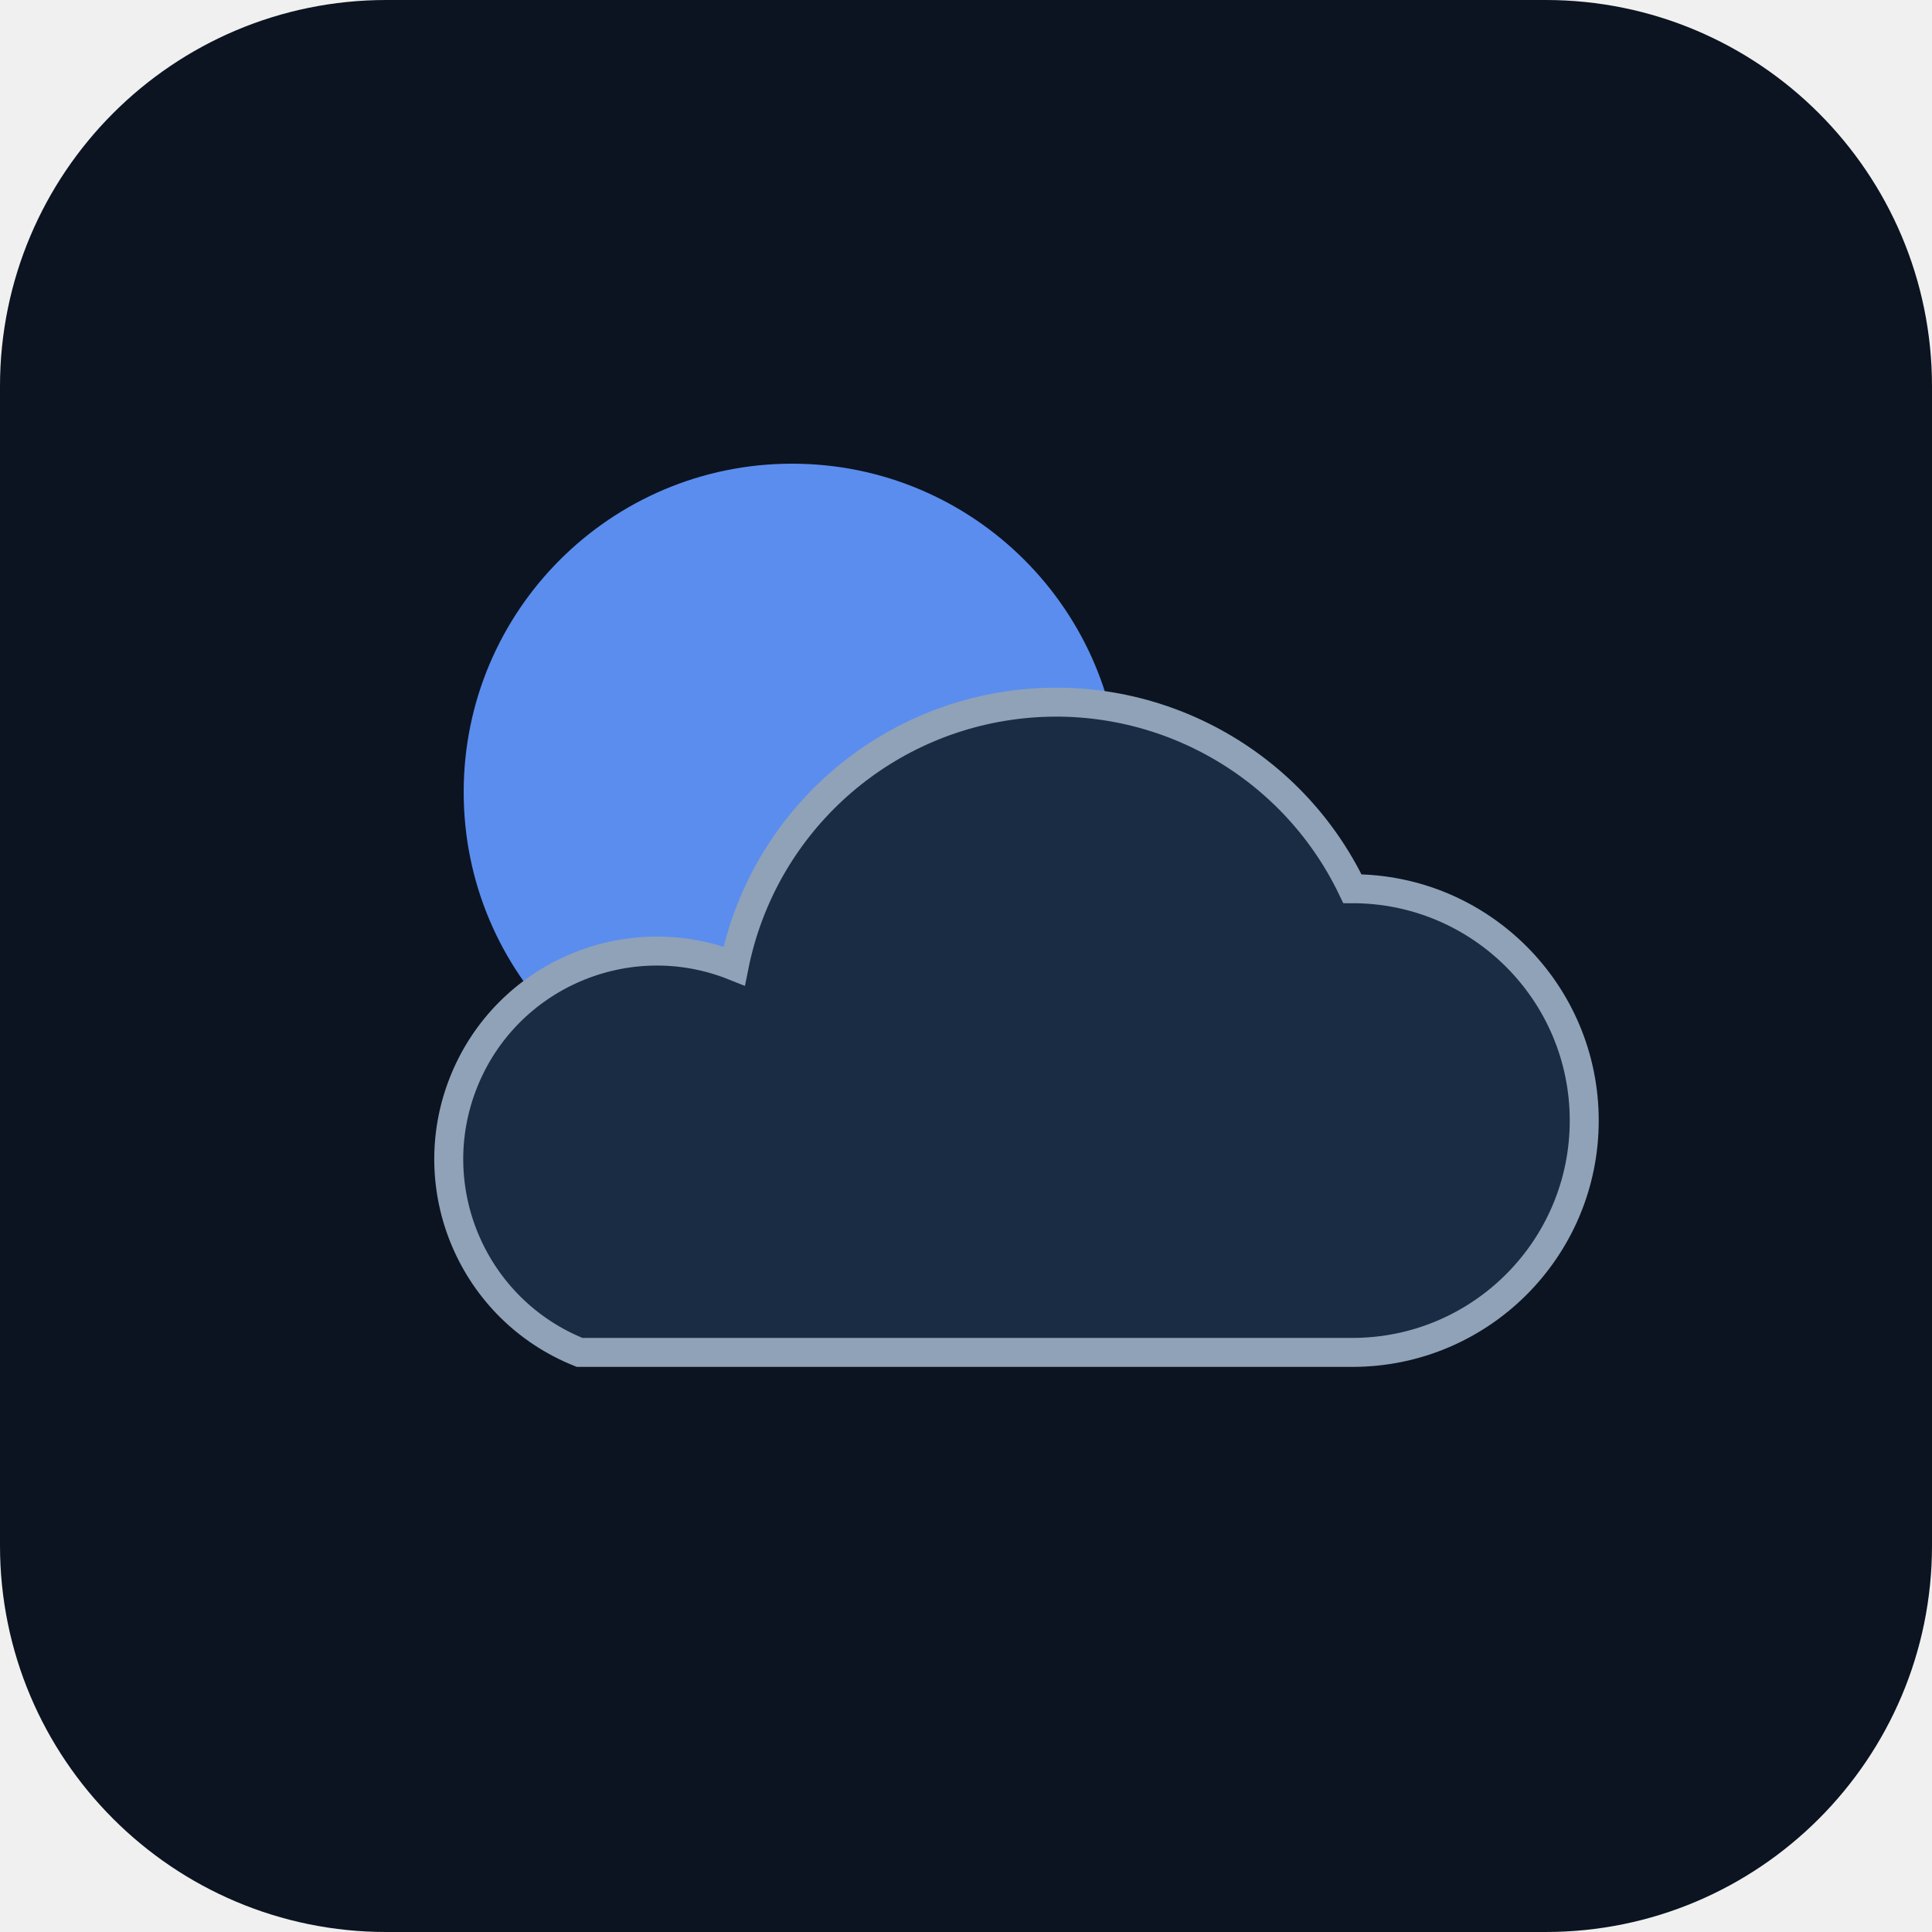
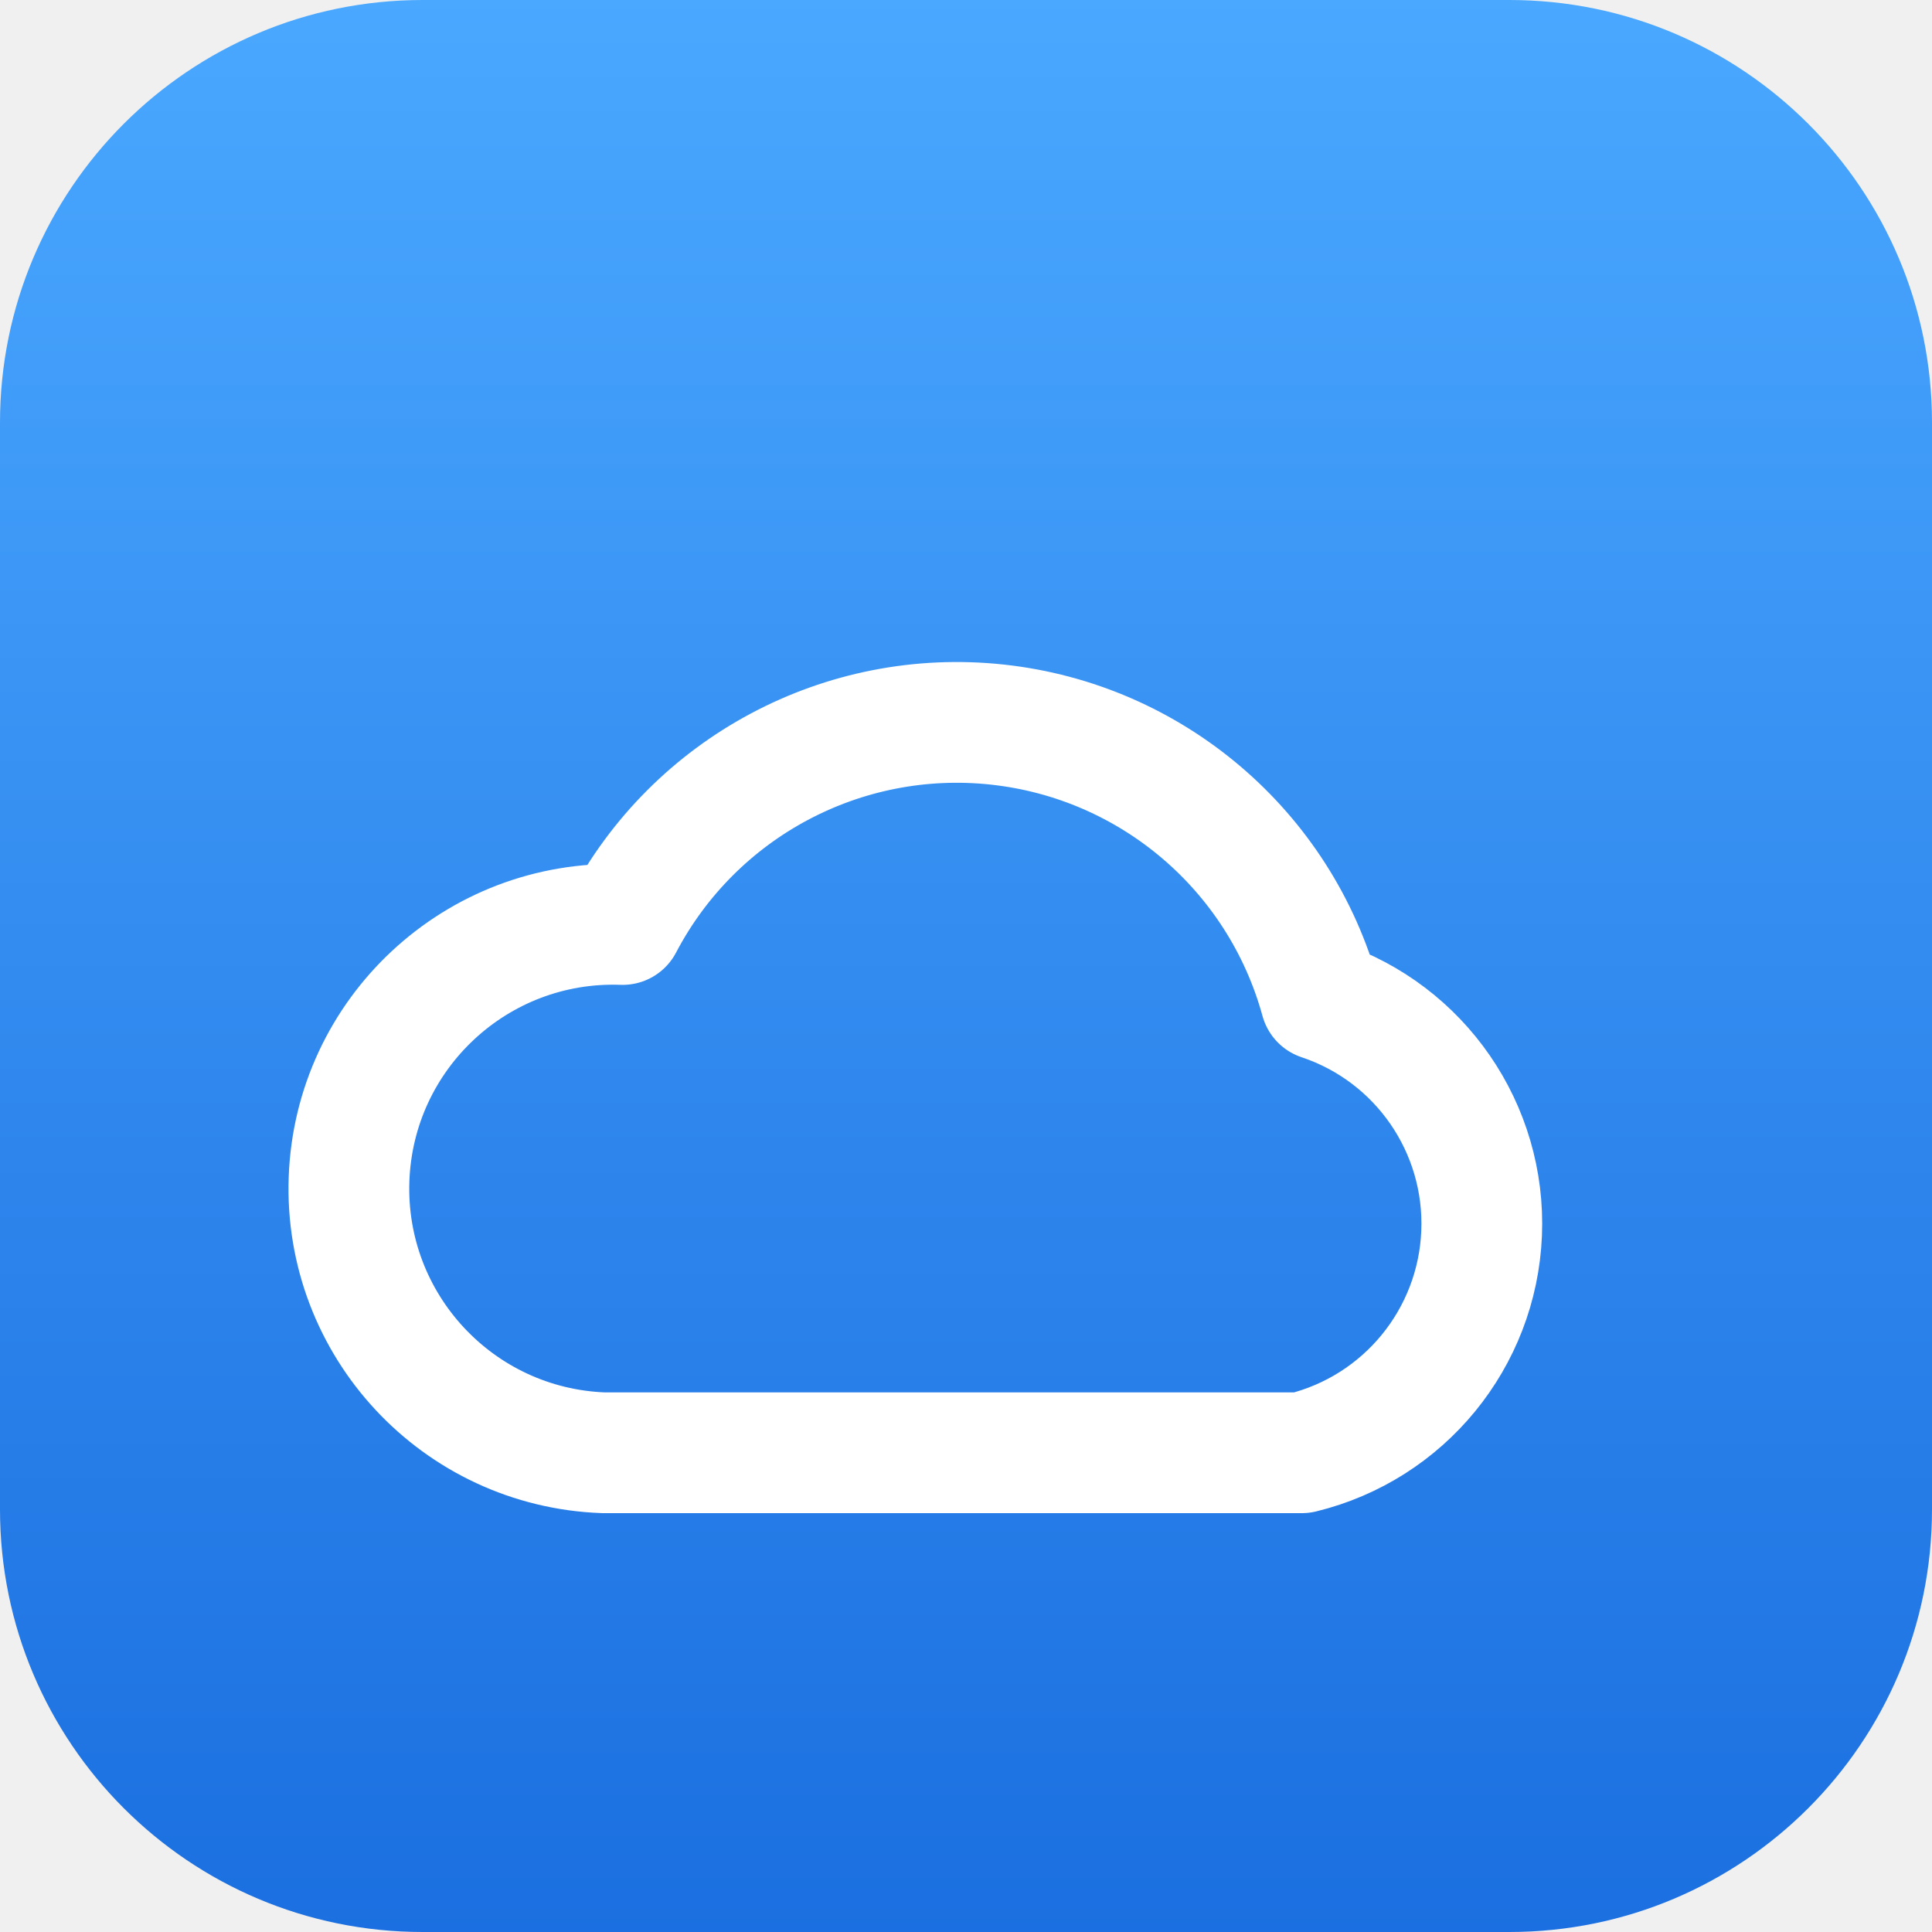
- <svg xmlns="http://www.w3.org/2000/svg" width="200" height="200" viewBox="0 0 200 200">
-   <rect width="200" height="200" rx="40" fill="#0b1420" />
-   <circle cx="82" cy="82" r="34" fill="#5b8def" />
-   <path d="M60 140h80a24 24 0 0 0 0-48 34 34 0 0 0-64 8 20 20 0 0 0-16 40z" fill="#1a2c44" stroke="#8fa2b8" stroke-width="3" />
+ <svg xmlns="http://www.w3.org/2000/svg" width="200" height="200" viewBox="0 0 1024 1024">
+   <defs>
+     <linearGradient id="g" x1="0" y1="0" x2="0" y2="1">
+       <stop offset="0" stop-color="#4aa8ff" />
+       <stop offset="1" stop-color="#1b6fe0" />
+     </linearGradient>
+   </defs>
+   <rect width="1024" height="1024" rx="224" fill="url(#g)" />
+   <g fill="none" stroke="#fff" stroke-linecap="round" stroke-linejoin="round" stroke-width="64">
+     <path d="M320 770H690A125 125 0 0 0 700 530A200 200 0 0 0 330 490A140 140 0 0 0 320 770Z" />
+   </g>
</svg>
